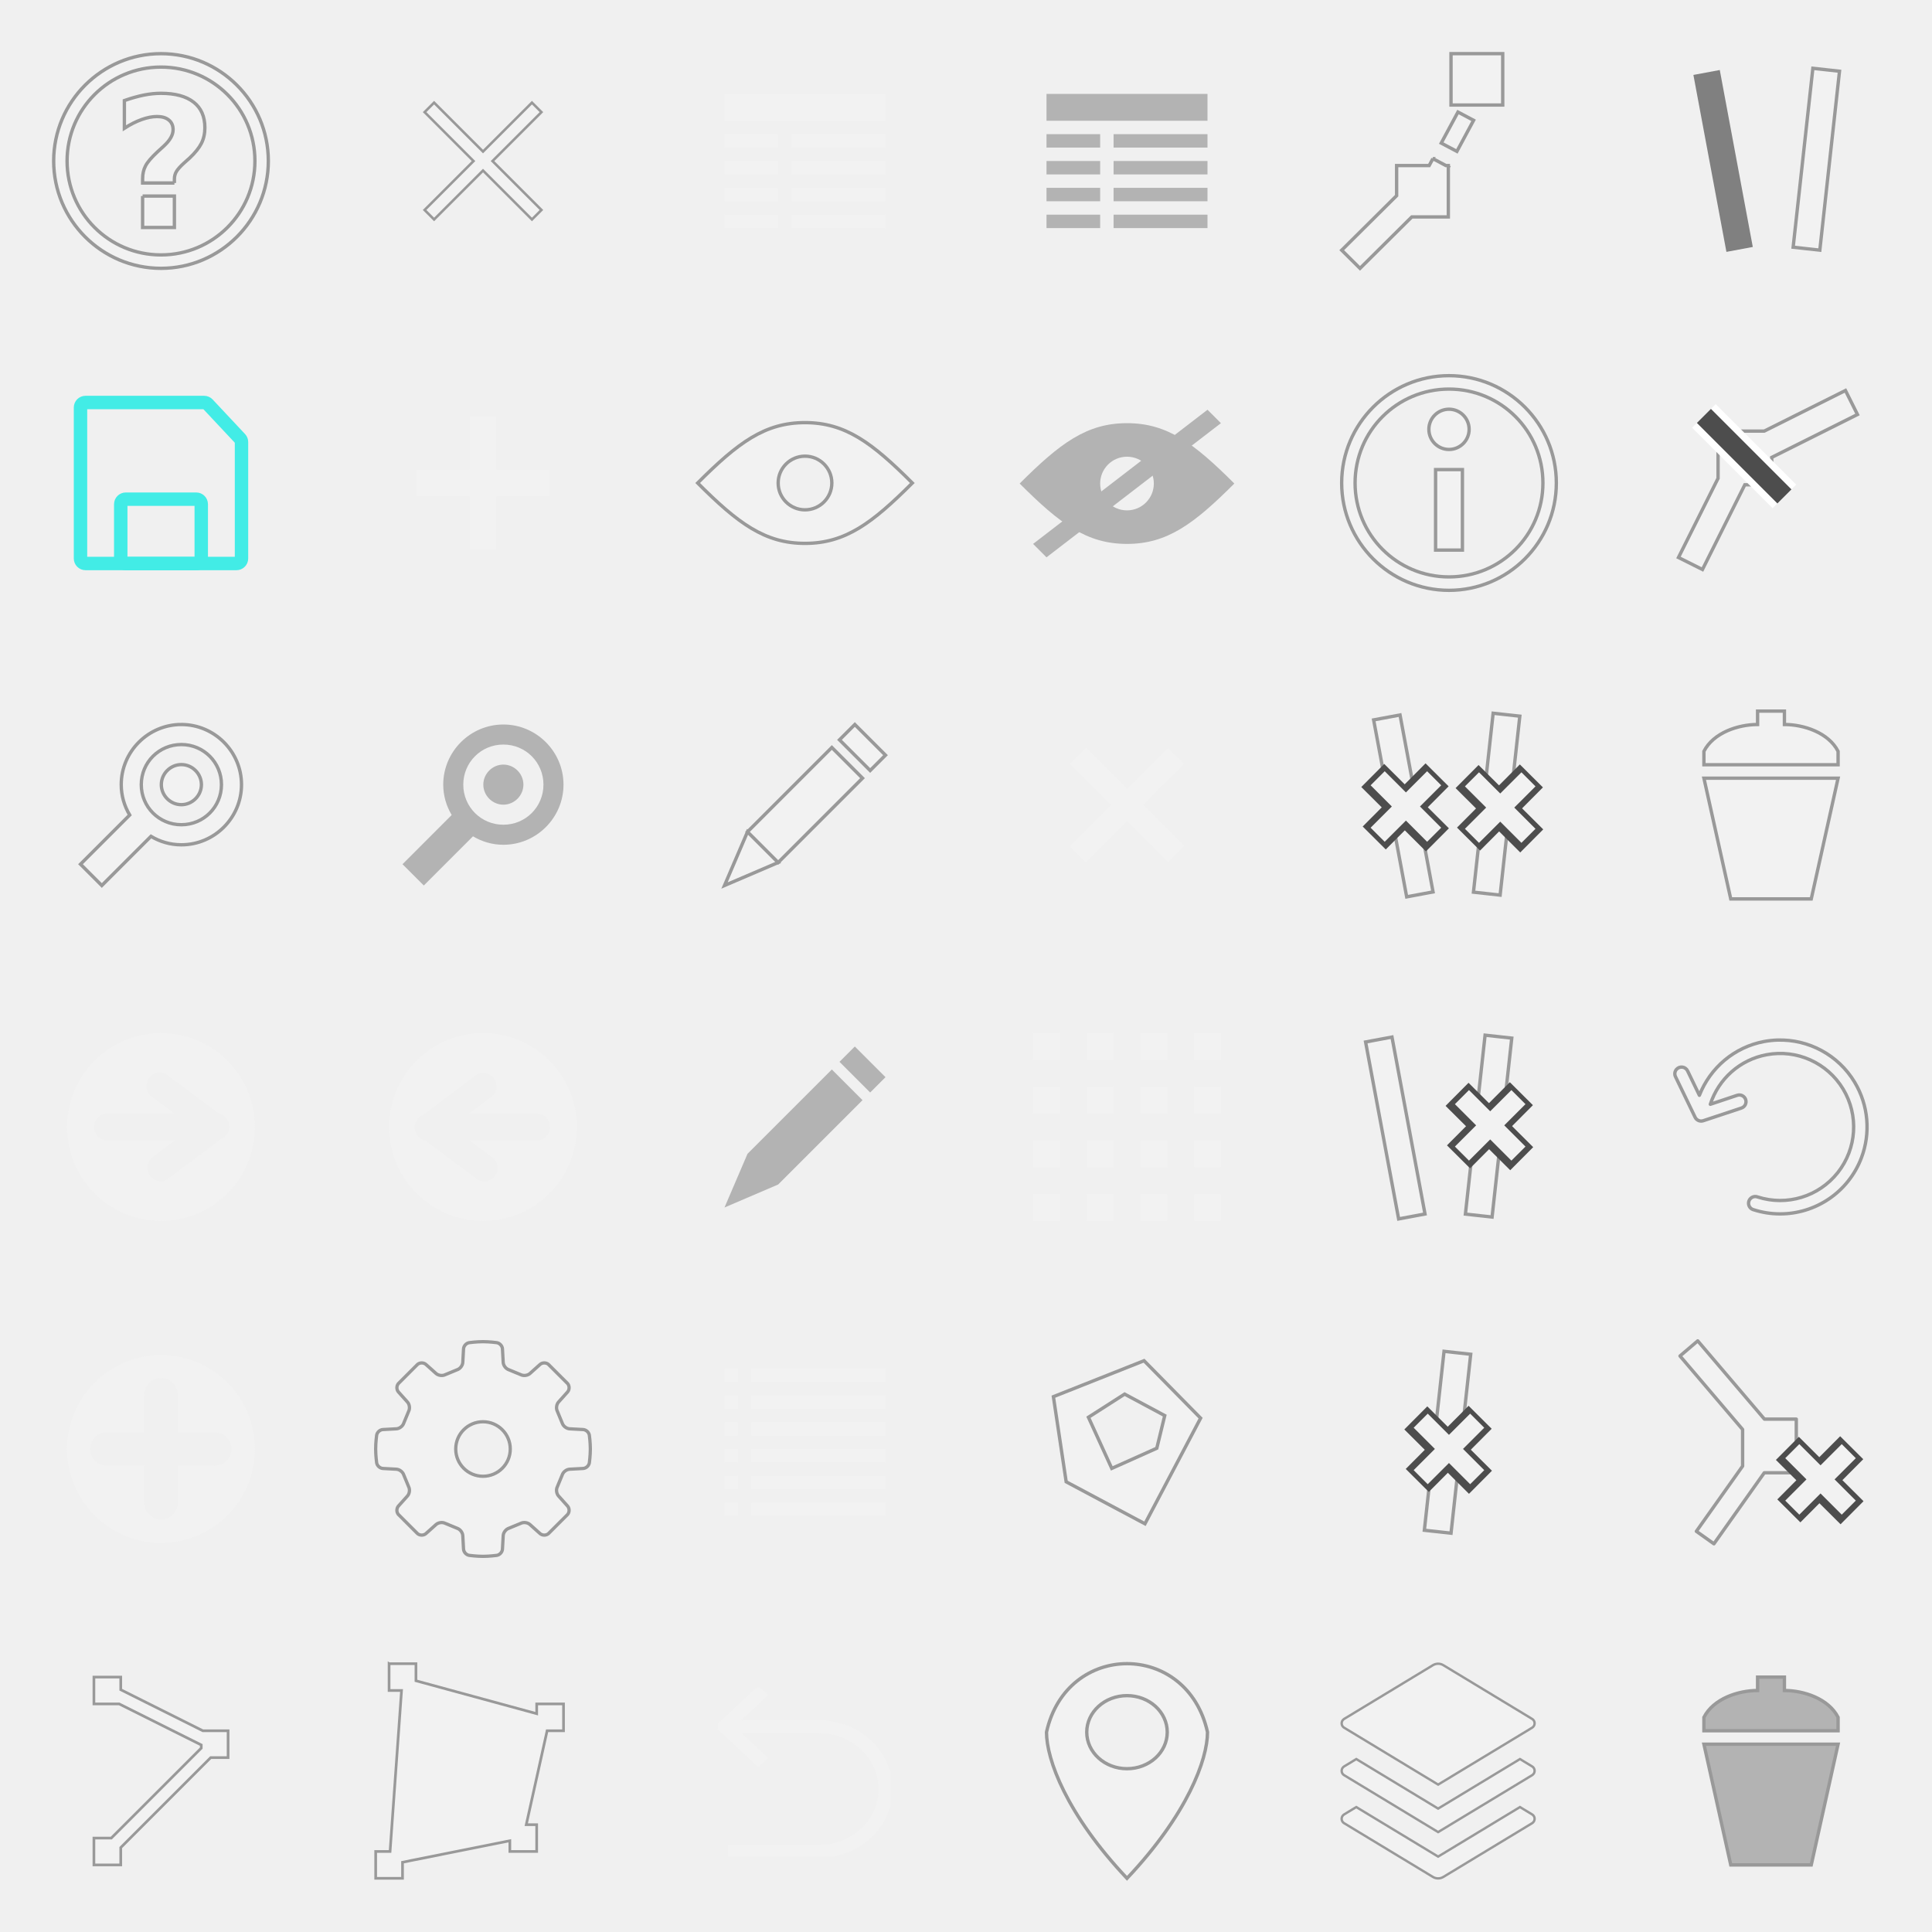
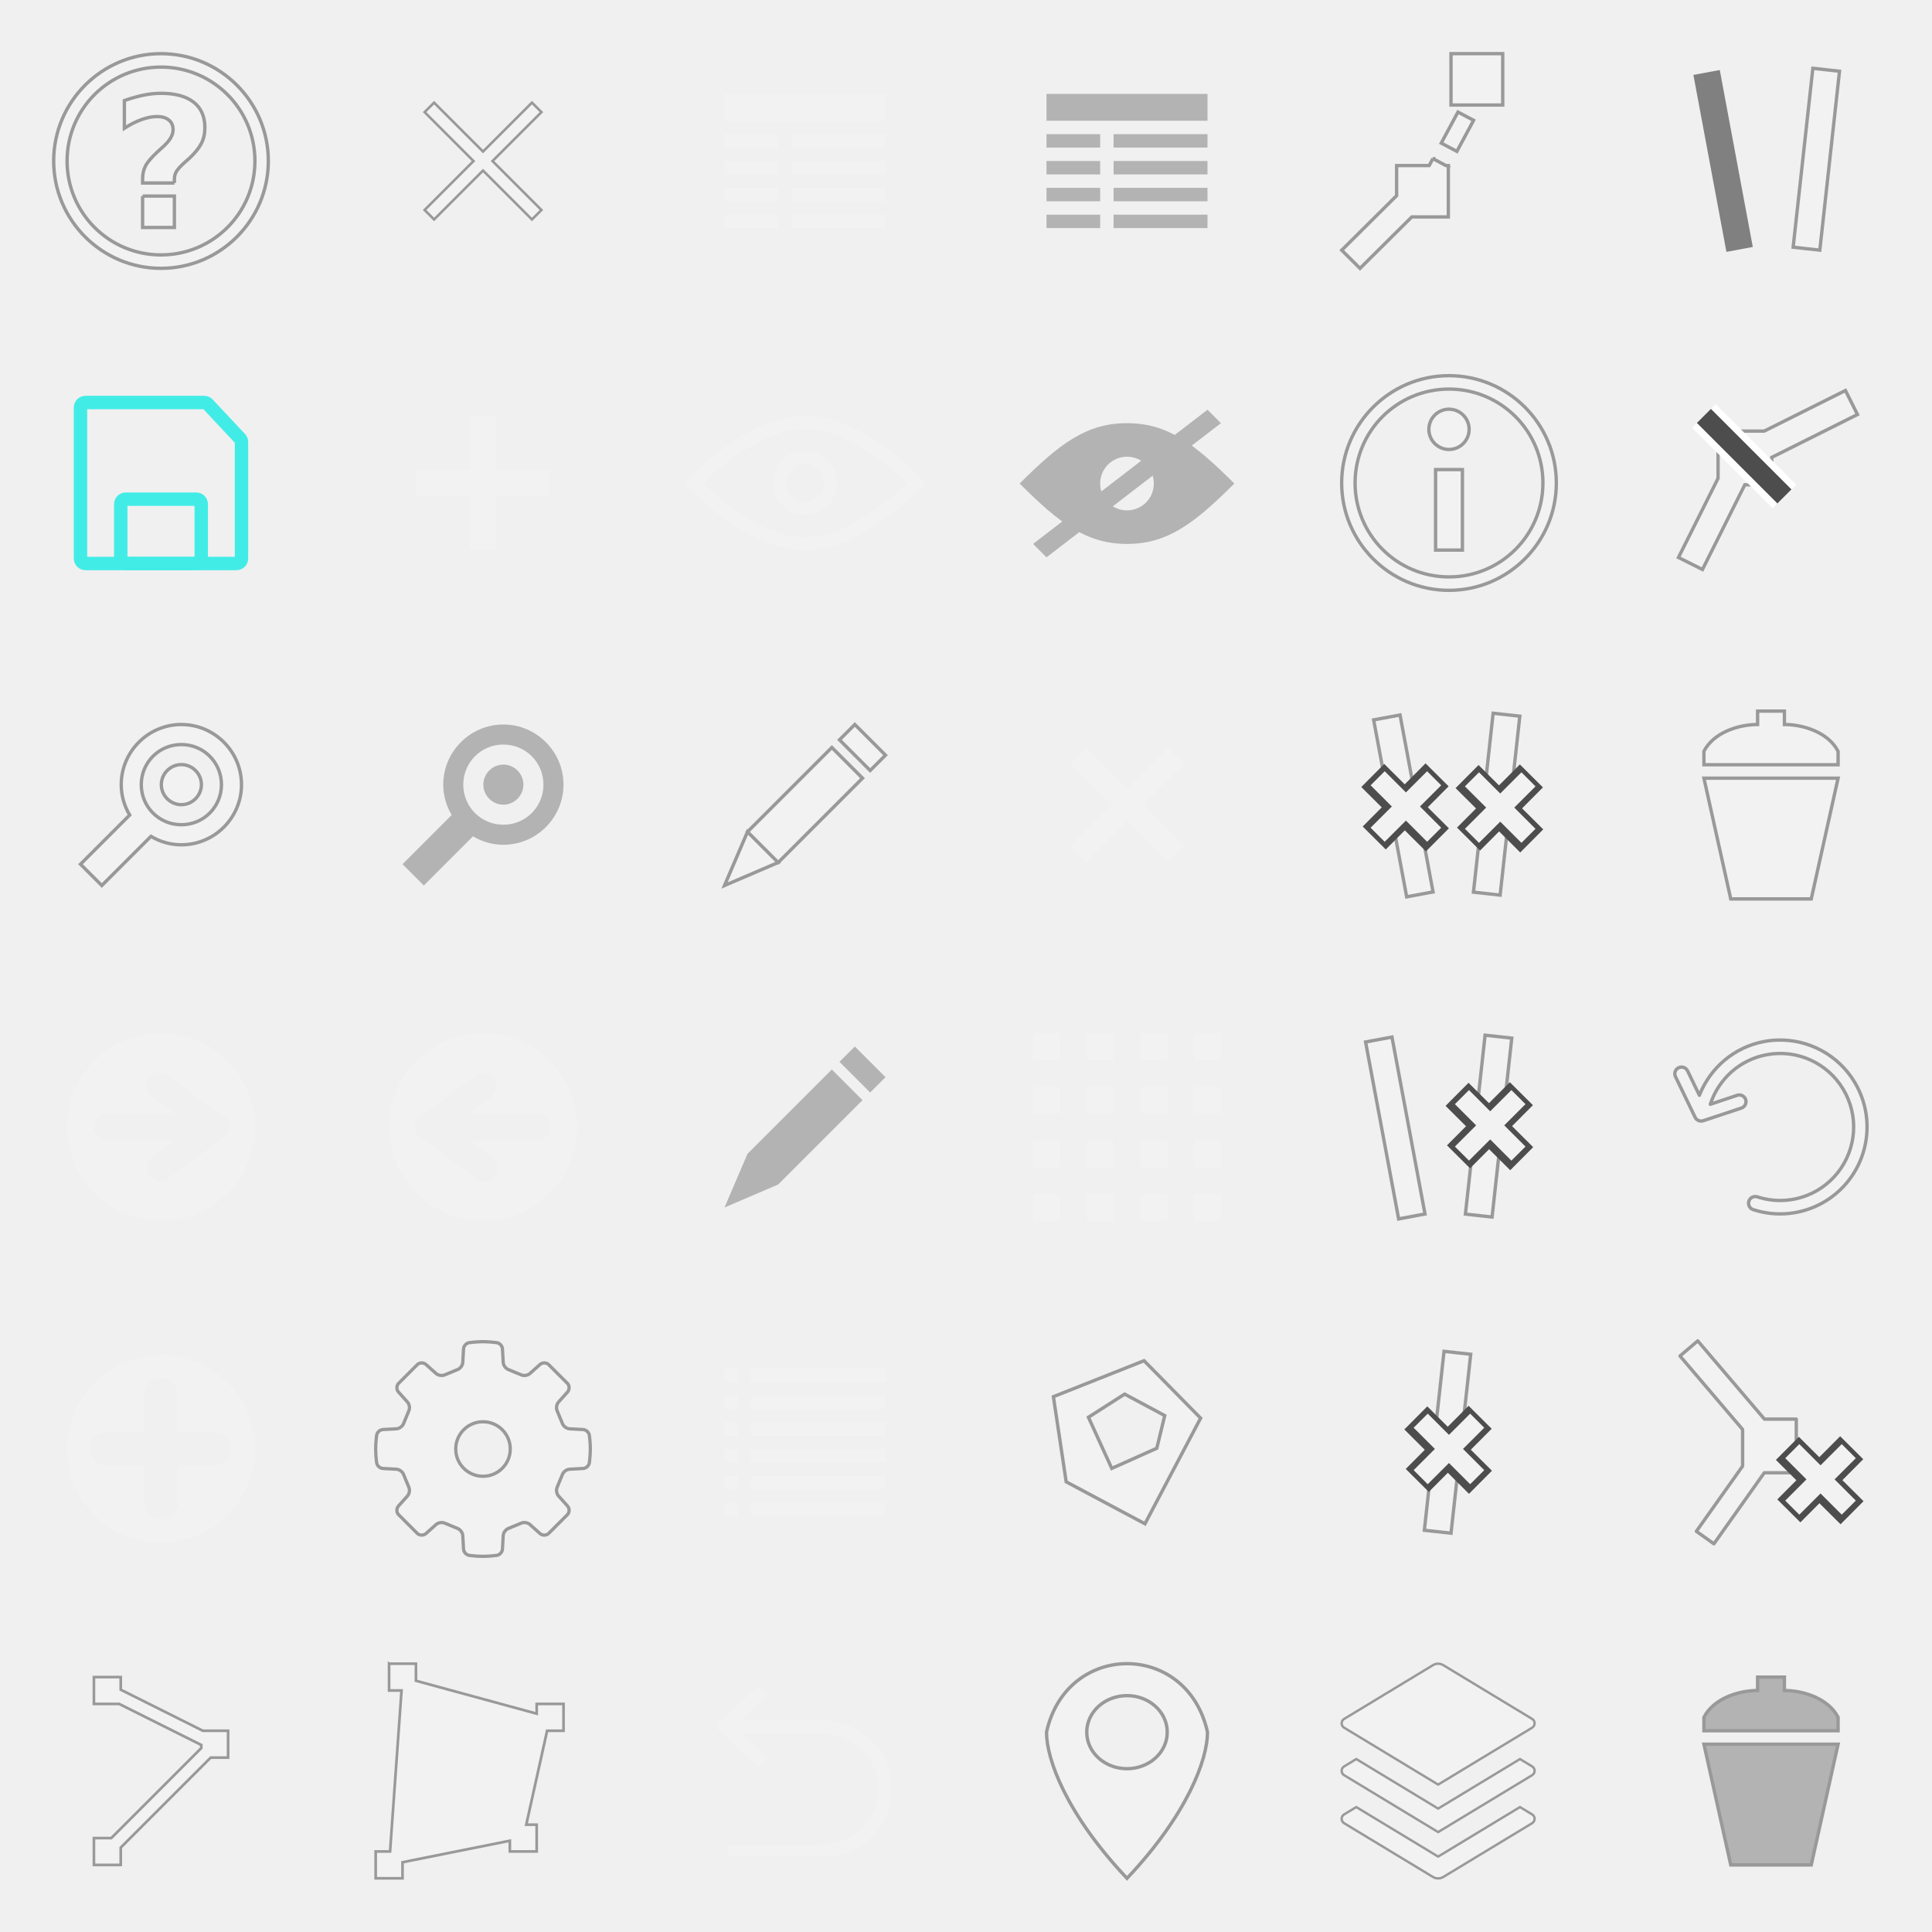
<svg xmlns="http://www.w3.org/2000/svg" id="svg2" width="144" height="144" version="1.1">
  <defs id="defs4">
    <clipPath id="clip0_241_10857">
      <rect id="rect586" width="18.05" height="19.01" fill="#fff" />
+     </clipPath>
+     <clipPath id="clip0_576_2753">
+       <rect id="rect2" width="18" height="10.07" fill="#fff" />
    </clipPath>
  </defs>
  <g id="layer1" transform="translate(0 -812.36)">
    <text id="text4457" x="5.787" y="897.808" fill="#000000" font-family="sans-serif" letter-spacing="0px" word-spacing="0px" style="line-height:0%" xml:space="preserve">
      <tspan id="tspan4459" x="5.787" y="897.808" font-family="sans-serif" font-size="40px" style="line-height:1.25"> </tspan>
    </text>
    <g id="g3001" transform="translate(-23.256 -119.39)">
      <path id="path3014" d="m35.256 935.75c-4.412 0-8 3.588-8 8 0 4.412 3.588 8 8 8s8-3.588 8-8c0-4.412-3.588-8-8-8zm0 1c3.872 0 7 3.128 7 7 0 3.872-3.128 7-7 7s-7-3.128-7-7c0-3.872 3.128-7 7-7z" color="#000000" color-rendering="auto" fill="#f2f2f2" image-rendering="auto" shape-rendering="auto" solid-color="#000000" stroke="#999" stroke-width=".25" style="isolation:auto;mix-blend-mode:normal;text-decoration-color:#000000;text-decoration-line:none;text-decoration-style:solid;text-indent:0;text-transform:none;white-space:normal" />
      <g id="text3784" transform="translate(27.256 -100.61)" fill="#4d4d4d">
        <path id="path3789" d="m9 1046h-2.37v-0.322c0-0.36 0.072-0.677 0.217-0.954 0.144-0.281 0.449-0.636 0.912-1.066l0.42-0.382c0.249-0.228 0.431-0.443 0.545-0.645 0.118-0.202 0.177-0.404 0.177-0.605-4.6e-6 -0.307-0.105-0.546-0.315-0.717-0.21-0.176-0.503-0.263-0.88-0.263-0.354 0-0.737 0.075-1.149 0.224-0.411 0.145-0.84 0.362-1.287 0.651v-2.066c0.53-0.184 1.013-0.32 1.451-0.408 0.438-0.088 0.86-0.132 1.267-0.132 1.068 0 1.882 0.219 2.442 0.658 0.56 0.434 0.84 1.07 0.84 1.908-7e-6 0.43-0.085 0.816-0.256 1.158-0.171 0.338-0.462 0.702-0.873 1.092l-0.42 0.375c-0.298 0.272-0.492 0.491-0.584 0.658-0.092 0.162-0.138 0.342-0.138 0.539v0.296m-2.37 0.974h2.37v2.342h-2.37v-2.342" fill="#f2f2f2" stroke="#999" stroke-width=".25" />
      </g>
    </g>
-     <path id="path2990-6" d="m60 843.86c-3 0-5 1.5-8 4.5 3 3 5 4.5 8 4.5 3 0 5-1.5 8-4.5-3-3-5-4.5-8-4.5zm0 2.5c1.105 0 2 0.895 2 2s-0.895 2-2 2c-1.105 0-2-0.895-2-2s0.895-2 2-2z" fill="#f2f2f2" stroke="#999" stroke-width=".25" />
    <g id="eye-off" transform="translate(75 -195)" fill="#b3b3b3">
      <path id="path2990" transform="translate(0 1034.4)" d="m9 4.5c-3-3.36e-5 -5 1.5-8 4.5 3 3 5 4.5 8 4.5 3-3.3e-5 5-1.5 8-4.5-3-3-5-4.5-8-4.5zm0 2.5c1.105 0 2 0.895 2 2 0 1.105-0.895 2-2 2-1.105 0-2-0.895-2-2 0-1.105 0.895-2 2-2z" />
      <path id="rect3787" d="m2 1047.9 13-10 1 1-13 10z" />
    </g>
    <path id="table" d="m78 819.36v2h12v-2zm0 3v1h4v-1zm5 0v1h7v-1zm-5 2v1h4v-1zm5 0v1h7v-1zm-5 2v1h4v-1zm5 0v1h7v-1zm-5 2v1h4v-1zm5 0v1h7v-1z" fill="#b3b3b3" />
    <path id="rect5280" d="m35 843.36v4h-4v2h4v4h2v-4h4v-2h-4v-4z" fill="#f2f2f2" />
    <path id="path4354" d="m13.518 866.36c-2.467 0-4.482 2.016-4.482 4.483 0 0.83 0.234 1.596 0.63 2.265l-3.665 3.665 1.587 1.588 3.665-3.665c0.668 0.397 1.435 0.63 2.265 0.63 2.467 0 4.482-2.016 4.482-4.482 0-2.467-2.016-4.483-4.482-4.483zm0 1.494c1.659 0 2.988 1.329 2.988 2.988 0 1.659-1.329 2.988-2.988 2.988s-2.988-1.329-2.988-2.988c0-1.659 1.329-2.988 2.988-2.988zm0 1.494c-0.816 0-1.494 0.678-1.494 1.494s0.678 1.494 1.494 1.494 1.494-0.678 1.494-1.494-0.678-1.494-1.494-1.494z" color="#000000" fill="#f2f2f2" stroke="#999" stroke-width=".25" style="text-decoration-line:none;text-indent:0;text-transform:none" />
    <path id="path4392" d="m37.518 866.36c-2.467 0-4.482 2.016-4.482 4.482 0 0.83 0.234 1.596 0.63 2.264l-3.665 3.666 1.587 1.587 3.665-3.665c0.668 0.397 1.435 0.63 2.265 0.63 2.467 0 4.482-2.016 4.482-4.482s-2.016-4.482-4.482-4.482zm0 1.494c1.659 0 2.988 1.329 2.988 2.988s-1.329 2.988-2.988 2.988-2.988-1.329-2.988-2.988 1.329-2.988 2.988-2.988zm0 1.494c-0.816 0-1.494 0.678-1.494 1.494s0.678 1.494 1.494 1.494 1.494-0.678 1.494-1.494-0.678-1.494-1.494-1.494z" color="#000000" fill="#b3b3b3" style="text-decoration-line:none;text-indent:0;text-transform:none" />
    <path id="path5321" d="m36 889.36c-3.866 0-7 3.134-7 7 0 3.866 3.134 7 7 7s7-3.134 7-7c0-3.866-3.134-7-7-7zm-0.156 2.969a1 1 0 0 1 0.094 0 1 1 0 0 1 0.656 1.812l-1.625 1.219h5.031a1 1 0 1 1 0 2h-5l1.594 1.188a1 1 0 1 1-1.188 1.594l-3.719-2.781a1.004 1.004 0 0 1-0.156-1.906l3.875-2.906a1 1 0 0 1 0.438-0.219z" fill="#f2f2f2" />
    <path id="path5338" d="m12 903.36c3.866 0 7-3.134 7-7 0-3.866-3.134-7-7-7s-7 3.134-7 7c0 3.866 3.134 7 7 7zm0.156-2.969a1 1 0 0 1-0.094 0 1 1 0 0 1-0.656-1.812l1.625-1.219h-5.031a1 1 0 1 1 0-2h5l-1.594-1.188a1 1 0 1 1 1.188-1.594l3.719 2.781a1.004 1.004 0 0 1 0.156 1.906l-3.875 2.906a1 1 0 0 1-0.438 0.219z" fill="#f2f2f2" />
    <path id="path5340" d="m12 913.36c-3.866 0-7 3.134-7 7 0 3.866 3.134 7 7 7s7-3.134 7-7c0-3.866-3.134-7-7-7zm-0.156 1.719a1.25 1.25 0 0 1 0.125 0 1.25 1.25 0 0 1 1.281 1.281v2.75h2.75a1.25 1.25 0 1 1 0 2.5h-2.75v2.75a1.25 1.25 0 1 1-2.5 0v-2.75h-2.75a1.252 1.252 0 0 1-0.125-2.5 1.25 1.25 0 0 1 0.125 0h2.75v-2.75a1.25 1.25 0 0 1 1.094-1.281z" fill="#f2f2f2" />
    <path id="table-5" d="m54 819.36v2h12v-2zm0 3v1h4v-1zm5 0v1h7v-1zm-5 2v1h4v-1zm5 0v1h7v-1zm-5 2v1h4v-1zm5 0v1h7v-1zm-5 2v1h4v-1zm5 0v1h7v-1z" fill="#f2f2f2" />
    <path id="path3684" d="m63.714 866.36-1.143 1.143 2.286 2.286 1.143-1.143zm-1.714 1.714-6.286 6.286 2.286 2.286 6.286-6.286zm-6.286 6.286-1.714 4 4-1.714z" fill="#f2f2f2" stroke="#999" stroke-width=".25" />
    <text id="text4457-6" x="41.647" y="916.797" fill="#000000" font-family="sans-serif" letter-spacing="0px" word-spacing="0px" style="line-height:0%" xml:space="preserve">
      <tspan id="tspan4459-6" x="41.647" y="916.797" font-family="sans-serif" font-size="30.476px" style="line-height:1.25"> </tspan>
    </text>
    <g id="text4356-2" transform="translate(44 -124)" fill="#fff">
      <path id="path4384-2" d="m35.742 999.44 3.076-3.076-3.066-3.066 1.191-1.191 3.066 3.066 3.057-3.057 1.172 1.182-3.047 3.057 3.066 3.066-1.191 1.191-3.066-3.066-3.076 3.076-1.182-1.182" fill="#f2f2f2" />
    </g>
    <path id="path3684-2" d="m63.714 890.36-1.143 1.143 2.286 2.286 1.143-1.143zm-1.714 1.714-6.286 6.286 2.286 2.286 6.286-6.286zm-6.286 6.286-1.714 4 4-1.714z" fill="#b3b3b3" />
    <path id="table-5-8-8-6-1" d="m54 914.36v1h1v-1zm2 0v1h10v-1zm-2 2v1h1v-1zm2 0v1h10v-1zm-2 2v1h1v-1zm2 0v1h10v-1zm-2 2v1h1v-1zm2 0v1h10v-1zm-2 2v1h1v-1zm2 0v1h10v-1zm-2 2v1h1v-1zm2 0v1h10v-1z" fill="#f2f2f2" />
    <circle id="path3764" cx="108" cy="844.36" r="1.5" fill="#f2f2f2" stroke="#999" stroke-width=".25" />
    <path id="rect4274" d="m107 847.36h2v6h-2z" fill="#f2f2f2" stroke="#999" stroke-width=".25" />
    <g id="g4717" transform="translate(-54.789 -114.48)">
      <path id="path3862" transform="translate(-1.2108 854.84)" d="m141.27 173.42-6.756 2.68 0.953 6.346 5.871 3.127 4.148-7.873zm-1.447 2.488 2.99 1.602-0.592 2.432-3.357 1.504-1.738-3.811z" fill="#f2f2f2" fill-rule="evenodd" stroke="#999" stroke-width=".25" />
    </g>
    <path id="delete-30" d="m131 865.36v1c-1.429 0-3.286 0.6-4 2v1h10v-1c-0.714-1.4-2.571-2-4-2v-1zm-4 5 2 9h6l2-9z" fill="#f2f2f2" stroke="#999" stroke-width=".25" />
    <g id="g4797" transform="translate(-70.26 -96.674)">
      <path id="path4349-2-2-9-3-8" d="m180.95 986.19-1.467 13.336 1.988 0.219 1.467-13.336z" color="#000000" color-rendering="auto" fill="#f2f2f2" fill-rule="evenodd" image-rendering="auto" shape-rendering="auto" solid-color="#000000" stroke="#999" stroke-width=".25" style="isolation:auto;mix-blend-mode:normal;text-decoration-color:#000000;text-decoration-line:none;text-decoration-style:solid;text-indent:0;text-transform:none;white-space:normal" />
      <path id="path4349-2-2-3-3" d="m174.01 986.33-1.967 0.367 2.463 13.188 1.965-0.367z" color="#000000" color-rendering="auto" fill="#f2f2f2" fill-rule="evenodd" image-rendering="auto" shape-rendering="auto" solid-color="#000000" stroke="#999" stroke-width=".25" style="isolation:auto;mix-blend-mode:normal;text-decoration-color:#000000;text-decoration-line:none;text-decoration-style:solid;text-indent:0;text-transform:none;white-space:normal" />
      <g id="g4621" />
    </g>
    <path id="path4349-2-2-9-3-8-3" d="m111.29 865.52-1.467 13.336 1.988 0.219 1.467-13.336z" color="#000000" color-rendering="auto" fill="#f2f2f2" fill-rule="evenodd" image-rendering="auto" shape-rendering="auto" solid-color="#000000" stroke="#999" stroke-width=".25" style="isolation:auto;mix-blend-mode:normal;text-decoration-color:#000000;text-decoration-line:none;text-decoration-style:solid;text-indent:0;text-transform:none;white-space:normal" />
    <path id="path4349-2-2-3-3-8" d="m104.35 865.65-1.967 0.367 2.463 13.188 1.965-0.367z" color="#000000" color-rendering="auto" fill="#f2f2f2" fill-rule="evenodd" image-rendering="auto" shape-rendering="auto" solid-color="#000000" stroke="#999" stroke-width=".25" style="isolation:auto;mix-blend-mode:normal;text-decoration-color:#000000;text-decoration-line:none;text-decoration-style:solid;text-indent:0;text-transform:none;white-space:normal" />
    <path id="path4349-2-2-9-3-8-7" d="m107.63 913.08-1.467 13.336 1.988 0.219 1.467-13.336z" color="#000000" color-rendering="auto" fill="#f2f2f2" fill-rule="evenodd" image-rendering="auto" shape-rendering="auto" solid-color="#000000" stroke="#999" stroke-width=".25" style="isolation:auto;mix-blend-mode:normal;text-decoration-color:#000000;text-decoration-line:none;text-decoration-style:solid;text-indent:0;text-transform:none;white-space:normal" />
    <path id="rect4918" d="m126.54 912.3-1.322 1.127 4.666 5.477v2.731l-3.447 4.861 1.309 0.93 3.752-5.293h2.387v-4h-2.375z" fill="#f2f2f2" stroke="#999" stroke-linecap="round" stroke-linejoin="round" stroke-width=".25" />
    <g id="g4621-0-6" transform="translate(-45.69 -70.017)" fill="#4d4d4d">
      <g id="g4400-8-39-2-3-1-1-8" transform="matrix(.57449 0 0 .57449 77.91 445.57)" fill-rule="evenodd" stroke="#4d4d4d" stroke-width="4.224">
        <path id="path4353-1-6-1-3-6-5-5" d="m175.81 948.25 8.389 8.35" />
        <path id="path4355-9-7-1-7-3-31-4" d="m176 956.36 8.155-8.194" />
      </g>
      <g id="g4400-8-39-2-3-3-7" transform="matrix(.52631 0 0 .52631 86.649 491.41)" stroke="#000" stroke-width="2.816">
        <path id="path4353-1-6-1-3-3-9" transform="matrix(1.9 0 0 1.9 -245.02 606.04)" d="m222.11 179.64-1.049 1.049 1.582 1.58-1.582 1.582 1.049 1.047 1.582-1.58 1.58 1.58 1.049-1.047-1.582-1.582 1.582-1.58-1.049-1.049-1.58 1.58z" color="#000000" color-rendering="auto" fill="#f2f2f2" fill-rule="evenodd" image-rendering="auto" shape-rendering="auto" solid-color="#000000" stroke="none" style="isolation:auto;mix-blend-mode:normal;text-decoration-color:#000000;text-decoration-line:none;text-decoration-style:solid;text-indent:0;text-transform:none;white-space:normal" />
      </g>
    </g>
    <path id="path4873" d="m108.15 816.36v3.827h3.854v-3.827zm0.518 4.352-1.246 2.313 1.167 0.618 1.244-2.315zm-1.869 3.472-0.277 0.516h-2.426v2.244l-4.092 4.064 1.363 1.353 3.862-3.834h2.721v-3.696l0.015-0.028-0.015-8e-3v-0.095h-0.179l-0.973-0.516z" color="#000000" color-rendering="auto" fill="#f2f2f2" fill-rule="evenodd" image-rendering="auto" shape-rendering="auto" solid-color="#000000" stroke="#999" stroke-width=".25" style="isolation:auto;mix-blend-mode:normal;text-decoration-color:#000000;text-decoration-line:none;text-decoration-style:solid;text-indent:0;text-transform:none;white-space:normal" />
    <g id="g4244" transform="matrix(.51357 -.54309 .54309 .51357 -518.02 506.23)">
      <path id="path4240" transform="matrix(.91922 .97205 -.97205 .91922 152.14 647.93)" d="m220.49 133.52c-0.33 0.01-0.662 0.046-0.994 0.107-2.225 0.414-4.027 1.958-4.832 4.01l-0.877-1.816a0.5 0.5 0 0 0-0.834-0.113 0.5 0.5 0 0 0-0.066 0.549l1.459 3.019a0.5 0.5 0 0 0 0.607 0.256l2.844-0.945a0.5 0.5 0 1 0-0.316-0.949l-2.002 0.668c0.613-1.89 2.207-3.324 4.201-3.695 2.247-0.418 4.515 0.599 5.695 2.557 1.181 1.958 1.022 4.438-0.396 6.231-1.419 1.793-3.796 2.515-5.973 1.816a0.5 0.5 0 1 0-0.305 0.951c2.57 0.825 5.387-0.029 7.062-2.147 0.419-0.529 0.745-1.111 0.977-1.721 0.694-1.828 0.536-3.915-0.51-5.648-1.22-2.023-3.429-3.198-5.74-3.129z" color="#000000" color-rendering="auto" fill="#f2f2f2" image-rendering="auto" shape-rendering="auto" solid-color="#000000" stroke="#999" stroke-linecap="round" stroke-linejoin="round" stroke-width=".25" style="isolation:auto;mix-blend-mode:normal;text-decoration-color:#000000;text-decoration-line:none;text-decoration-style:solid;text-indent:0;text-transform:none;white-space:normal" />
    </g>
    <g id="delete-vertex" transform="translate(-90,-64)">
      <path id="path4349-2-2-9-3-8-3-5" transform="translate(0 852.36)" d="m227.55 53.105-6.055 3.027h-3.441v3.518l-2.951 5.902 1.789 0.895 3.156-6.314h2.006v-2.043l6.391-3.195z" color="#000000" color-rendering="auto" fill="#f2f2f2" image-rendering="auto" shape-rendering="auto" solid-color="#000000" stroke="#999" stroke-width=".25" style="isolation:auto;mix-blend-mode:normal;text-decoration-color:#000000;text-decoration-line:none;text-decoration-style:solid;text-indent:0;text-transform:none;white-space:normal" />
      <path id="path4353-1-6-1-3-5-1-9" d="m217 907.36 6 6" fill="none" stroke="#fff" stroke-width="2.482" />
      <path id="path4353-1-6-1-3-5-1" d="m217 907.36 6 6" fill="none" stroke="#4d4d4d" stroke-width="1.482" />
    </g>
    <g id="split-line">
      <path id="path4349-2-2-9-3-8-9" d="m135.12 817.45-1.469 13.336 1.988 0.219 1.467-13.336z" color="#000000" color-rendering="auto" fill="#f2f2f2" image-rendering="auto" shape-rendering="auto" solid-color="#000000" stroke="#999" stroke-width=".25" style="isolation:auto;mix-blend-mode:normal;text-decoration-color:#000000;text-decoration-line:none;text-decoration-style:solid;text-indent:0;text-transform:none;white-space:normal" />
      <path id="path4349-2-2-3-3-3" d="m129.66 830.95-2.461-13.189" fill="none" stroke="#808080" stroke-width="2" />
    </g>
    <g id="g4621-0-6-2" transform="translate(-73.385 -72.287)" fill="#4d4d4d">
      <g id="g4400-8-39-2-3-1-1-8-9" transform="matrix(.57449 0 0 .57449 77.91 445.57)" fill-rule="evenodd" stroke="#4d4d4d" stroke-width="4.224">
        <path id="path4353-1-6-1-3-6-5-5-7" d="m175.81 948.25 8.389 8.35" />
        <path id="path4355-9-7-1-7-3-31-4-6" d="m176 956.36 8.155-8.194" />
      </g>
      <g id="g4400-8-39-2-3-3-7-9" transform="matrix(.52631 0 0 .52631 86.649 491.41)" stroke="#000" stroke-width="2.816">
        <path id="path4353-1-6-1-3-3-9-1" transform="matrix(1.9 0 0 1.9 -245.02 606.04)" d="m222.11 179.64-1.049 1.049 1.582 1.58-1.582 1.582 1.049 1.047 1.582-1.58 1.58 1.58 1.049-1.047-1.582-1.582 1.582-1.58-1.049-1.049-1.58 1.58z" color="#000000" color-rendering="auto" fill="#f2f2f2" fill-rule="evenodd" image-rendering="auto" shape-rendering="auto" solid-color="#000000" stroke="none" style="isolation:auto;mix-blend-mode:normal;text-decoration-color:#000000;text-decoration-line:none;text-decoration-style:solid;text-indent:0;text-transform:none;white-space:normal" />
      </g>
    </g>
    <g id="g4621-0-6-9" transform="translate(-70.311 -96.405)" fill="#4d4d4d">
      <g id="g4400-8-39-2-3-1-1-8-0" transform="matrix(.57449 0 0 .57449 77.91 445.57)" fill-rule="evenodd" stroke="#4d4d4d" stroke-width="4.224">
        <path id="path4353-1-6-1-3-6-5-5-4" d="m175.81 948.25 8.389 8.35" />
        <path id="path4355-9-7-1-7-3-31-4-9" d="m176 956.36 8.155-8.194" />
      </g>
      <g id="g4400-8-39-2-3-3-7-8" transform="matrix(.52631 0 0 .52631 86.649 491.41)" stroke="#000" stroke-width="2.816">
        <path id="path4353-1-6-1-3-3-9-4" transform="matrix(1.9 0 0 1.9 -245.02 606.04)" d="m222.11 179.64-1.049 1.049 1.582 1.58-1.582 1.582 1.049 1.047 1.582-1.58 1.58 1.58 1.049-1.047-1.582-1.582 1.582-1.58-1.049-1.049-1.58 1.58z" color="#000000" color-rendering="auto" fill="#f2f2f2" fill-rule="evenodd" image-rendering="auto" shape-rendering="auto" solid-color="#000000" stroke="none" style="isolation:auto;mix-blend-mode:normal;text-decoration-color:#000000;text-decoration-line:none;text-decoration-style:solid;text-indent:0;text-transform:none;white-space:normal" />
      </g>
    </g>
    <g id="g4621-0-6-0" transform="translate(-69.564 -120.09)" fill="#4d4d4d">
      <g id="g4400-8-39-2-3-1-1-8-2" transform="matrix(.57449 0 0 .57449 77.91 445.57)" fill-rule="evenodd" stroke="#4d4d4d" stroke-width="4.224">
        <path id="path4353-1-6-1-3-6-5-5-5" d="m175.81 948.25 8.389 8.35" />
        <path id="path4355-9-7-1-7-3-31-4-69" d="m176 956.36 8.155-8.194" />
      </g>
      <g id="g4400-8-39-2-3-3-7-2" transform="matrix(.52631 0 0 .52631 86.649 491.41)" stroke="#000" stroke-width="2.816">
        <path id="path4353-1-6-1-3-3-9-8" transform="matrix(1.9 0 0 1.9 -245.02 606.04)" d="m222.11 179.64-1.049 1.049 1.582 1.58-1.582 1.582 1.049 1.047 1.582-1.58 1.58 1.58 1.049-1.047-1.582-1.582 1.582-1.58-1.049-1.049-1.58 1.58z" color="#000000" color-rendering="auto" fill="#f2f2f2" fill-rule="evenodd" image-rendering="auto" shape-rendering="auto" solid-color="#000000" stroke="none" style="isolation:auto;mix-blend-mode:normal;text-decoration-color:#000000;text-decoration-line:none;text-decoration-style:solid;text-indent:0;text-transform:none;white-space:normal" />
      </g>
    </g>
    <g id="g4621-0-6-5" transform="translate(-76.593 -120.17)" fill="#4d4d4d">
      <g id="g4400-8-39-2-3-1-1-8-6" transform="matrix(.57449 0 0 .57449 77.91 445.57)" fill-rule="evenodd" stroke="#4d4d4d" stroke-width="4.224">
        <path id="path4353-1-6-1-3-6-5-5-2" d="m175.81 948.25 8.389 8.35" />
        <path id="path4355-9-7-1-7-3-31-4-0" d="m176 956.36 8.155-8.194" />
      </g>
      <g id="g4400-8-39-2-3-3-7-0" transform="matrix(.52631 0 0 .52631 86.649 491.41)" stroke="#000" stroke-width="2.816">
        <path id="path4353-1-6-1-3-3-9-6" transform="matrix(1.9 0 0 1.9 -245.02 606.04)" d="m222.11 179.64-1.049 1.049 1.582 1.58-1.582 1.582 1.049 1.047 1.582-1.58 1.58 1.58 1.049-1.047-1.582-1.582 1.582-1.58-1.049-1.049-1.58 1.58z" color="#000000" color-rendering="auto" fill="#f2f2f2" fill-rule="evenodd" image-rendering="auto" shape-rendering="auto" solid-color="#000000" stroke="none" style="isolation:auto;mix-blend-mode:normal;text-decoration-color:#000000;text-decoration-line:none;text-decoration-style:solid;text-indent:0;text-transform:none;white-space:normal" />
      </g>
    </g>
    <path id="path3014-4" d="m108 840.36c-4.412 0-8 3.588-8 8 0 4.412 3.588 8 8 8s8-3.588 8-8c0-4.412-3.588-8-8-8zm0 1c3.872 0 7 3.128 7 7 0 3.872-3.128 7-7 7s-7-3.128-7-7c0-3.872 3.128-7 7-7z" color="#000000" color-rendering="auto" fill="#f2f2f2" image-rendering="auto" shape-rendering="auto" solid-color="#000000" stroke="#999" stroke-width=".25" style="isolation:auto;mix-blend-mode:normal;text-decoration-color:#000000;text-decoration-line:none;text-decoration-style:solid;text-indent:0;text-transform:none;white-space:normal" />
    <rect id="rect4237" x="77" y="889.36" width="2" height="2" fill="#f2f2f2" />
    <rect id="rect4239" x="81" y="889.36" width="2" height="2" fill="#f2f2f2" />
    <rect id="rect4241" x="85" y="889.36" width="2" height="2" fill="#f2f2f2" />
    <rect id="rect4243" x="89" y="889.36" width="2" height="2" fill="#f2f2f2" />
    <rect id="rect4237-6" x="77" y="893.36" width="2" height="2" fill="#f2f2f2" />
    <rect id="rect4239-3" x="81" y="893.36" width="2" height="2" fill="#f2f2f2" />
    <rect id="rect4241-8" x="85" y="893.36" width="2" height="2" fill="#f2f2f2" />
    <rect id="rect4243-2" x="89" y="893.36" width="2" height="2" fill="#f2f2f2" />
    <rect id="rect4237-1" x="77" y="897.36" width="2" height="2" fill="#f2f2f2" />
    <rect id="rect4239-5" x="81" y="897.36" width="2" height="2" fill="#f2f2f2" />
    <rect id="rect4241-82" x="85" y="897.36" width="2" height="2" fill="#f2f2f2" />
    <rect id="rect4243-5" x="89" y="897.36" width="2" height="2" fill="#f2f2f2" />
    <rect id="rect4237-6-6" x="77" y="901.36" width="2" height="2" fill="#f2f2f2" />
    <rect id="rect4239-3-7" x="81" y="901.36" width="2" height="2" fill="#f2f2f2" />
    <rect id="rect4241-8-2" x="85" y="901.36" width="2" height="2" fill="#f2f2f2" />
    <rect id="rect4243-2-5" x="89" y="901.36" width="2" height="2" fill="#f2f2f2" />
    <path id="delete-30-7" d="m131 937.36v1c-1.429 0-3.286 0.6-4 2v1h10v-1c-0.714-1.4-2.571-2-4-2v-1zm-4 5 2 9h6l2-9z" fill="#b3b3b3" stroke="#999" stroke-width=".25" />
    <path id="path437" d="m113.29 943.47 0.907 0.549c0.179 0.108 0.237 0.342 0.129 0.522-0.032 0.053-0.076 0.098-0.129 0.131l-7.007 4.241-7.007-4.241c-0.179-0.108-0.237-0.342-0.129-0.522 0.032-0.054 0.076-0.098 0.129-0.131l0.907-0.549 6.1 3.692zm0 3.578 0.907 0.549c0.179 0.108 0.237 0.342 0.129 0.522-0.032 0.053-0.076 0.098-0.129 0.131l-6.619 4.006c-0.239 0.145-0.538 0.145-0.777 0l-6.619-4.006c-0.179-0.108-0.237-0.342-0.129-0.522 0.032-0.054 0.076-0.098 0.129-0.131l0.907-0.549 6.1 3.692zm-5.712-10.575 6.619 4.006c0.179 0.108 0.237 0.342 0.129 0.522-0.032 0.054-0.076 0.098-0.129 0.131l-7.007 4.241-7.007-4.241c-0.179-0.108-0.237-0.342-0.129-0.522 0.032-0.054 0.076-0.098 0.129-0.131l6.619-4.006c0.239-0.145 0.538-0.145 0.777 0z" fill="#f2f2f2" stroke="#999" stroke-width=".178" />
    <path id="linestring" d="m7 937.36v2h1.883l6.117 3.059v0.234l-6.707 6.707h-1.293v2h2v-1.293l6.707-6.707h1.293v-2h-1.883l-6.117-3.059v-0.941z" color="#000000" fill="#f2f2f2" fill-rule="evenodd" stroke="#999" stroke-width=".2" />
    <path id="polygon" d="m29 936.36v2h0.928l-0.855 12h-1.072v2h2v-1.199l8-1.602v0.801h2v-2h-0.777l1.555-7h1.223v-2h-2v0.727l-9-2.453v-1.273h-2z" fill="#f2f2f2" fill-rule="evenodd" stroke="#999" stroke-width=".2" />
    <path id="marker" d="m84 936.36c-2.625 0-5.25 1.702-6 5.106 0 2.043 1.5 6.128 6 10.894 4.5-4.766 6-8.851 6-10.894-0.75-3.404-3.375-5.106-6-5.106zm0 2.383c1.657 0 3 1.219 3 2.723s-1.343 2.723-3 2.723c-1.657 0-3-1.219-3-2.723s1.343-2.723 3-2.723z" fill="#f2f2f2" stroke="#999" stroke-width=".25" />
    <g id="settings" class="sprite" transform="matrix(.16295 0 0 .16296 27.835 912.23)" fill="#f2f2f2" stroke="#999" stroke-width="1.497">
      <path id="path27812" d="m98.762 43.652c-0.186-1.386-1.481-2.582-2.876-2.659l-6.172-0.337c-1.395-0.076-2.899-1.224-3.341-2.55l-2.28-5.518c-0.629-1.249-0.379-3.121 0.553-4.161l4.122-4.6c0.933-1.042 0.962-2.77 0.066-3.842l-8.813-8.813c-1.073-0.897-2.803-0.867-3.845 0.065l-4.598 4.122c-1.039 0.934-2.915 1.182-4.161 0.551l-5.521-2.279c-1.324-0.442-2.472-1.945-2.549-3.34l-0.337-6.17c-0.077-1.396-1.272-2.691-2.659-2.878 0 0-3.252-0.44-6.248-0.44-2.991 0-6.243 0.44-6.243 0.44-1.386 0.188-2.582 1.483-2.658 2.878l-0.338 6.17c-0.076 1.396-1.224 2.898-2.551 3.34l-5.517 2.279c-1.249 0.631-3.122 0.382-4.161-0.551l-4.601-4.122c-1.042-0.932-2.769-0.962-3.842-0.065l-8.813 8.813c-0.897 1.073-0.867 2.801 0.066 3.842l4.122 4.6c0.933 1.041 1.182 2.913 0.551 4.161l-2.279 5.518c-0.442 1.326-1.946 2.474-3.34 2.55l-6.17 0.337c-1.396 0.077-2.691 1.272-2.879 2.659 0 0-0.439 3.253-0.439 6.243s0.44 6.24 0.44 6.24c0.188 1.389 1.483 2.582 2.879 2.659l6.169 0.339c1.396 0.075 2.898 1.225 3.341 2.549l2.278 5.517c0.631 1.248 0.381 3.122-0.551 4.163l-4.122 4.598c-0.933 1.042-0.963 2.771-0.066 3.845l8.814 8.813c1.073 0.896 2.801 0.866 3.842-0.066l4.6-4.122c1.041-0.932 2.913-1.182 4.161-0.553l5.517 2.28c1.327 0.441 2.475 1.946 2.55 3.343l0.338 6.168c0.076 1.395 1.272 2.692 2.658 2.88 0 0 3.252 0.439 6.244 0.439 2.996 0 6.25-0.439 6.25-0.439 1.385-0.188 2.58-1.485 2.657-2.88l0.337-6.168c0.077-1.396 1.225-2.901 2.551-3.343l5.517-2.28c1.248-0.629 3.122-0.379 4.163 0.553l4.598 4.122c1.042 0.933 2.771 0.964 3.843 0.067l8.815-8.814c0.896-1.073 0.866-2.803-0.066-3.845l-4.122-4.598c-0.932-1.041-1.182-2.915-0.553-4.163l2.28-5.517c0.441-1.324 1.946-2.474 3.341-2.549l6.172-0.339c1.395-0.077 2.692-1.271 2.876-2.659 0 0 0.441-3.25 0.441-6.24s-0.441-6.243-0.441-6.243zm-48.658 18.709c-6.886 0-12.468-5.585-12.468-12.467 0-6.885 5.582-12.467 12.468-12.467 6.89 0 12.475 5.582 12.475 12.467-1e-3 6.882-5.586 12.467-12.475 12.467z" fill="#f2f2f2" stroke="#999" stroke-width="1.497" />
    </g>
    <g id="undo" transform="matrix(.71301 0 0 .66261 53.494 938.13)" clip-path="url(#clip0_241_10857)" fill="none" stroke="#f2f2f2" stroke-miterlimit="10" stroke-width="1.455">
      <path id="path580" d="m1.07 4.41h9.42c0.923-0.007 1.839 0.17 2.694 0.518 0.855 0.349 1.633 0.863 2.288 1.514s1.175 1.425 1.53 2.277c0.355 0.853 0.538 1.767 0.538 2.69 0.007 0.928-0.171 1.847-0.523 2.706-0.352 0.858-0.871 1.638-1.527 2.294-0.656 0.656-1.436 1.175-2.294 1.527-0.858 0.352-1.778 0.53-2.706 0.523h-9.42" />
      <path id="path582" d="m4.75 8.45-4.04-4.05 4.04-4.05" />
    </g>
    <g id="g1" fill="none" stroke="#42ece6">
      <path id="path438" d="m9 849.94v4.05c0 0.207 0.168 0.375 0.375 0.375h5.25c0.207 0 0.375-0.168 0.375-0.375v-4.05c0-0.207-0.168-0.375-0.375-0.375h-5.25c-0.207 0-0.375 0.168-0.375 0.375z" />
      <path id="save" d="m15.213 842.36h-8.838c-0.207 0-0.375 0.168-0.375 0.375v11.25c0 0.207 0.168 0.375 0.375 0.375h11.25c0.207 0 0.375-0.168 0.375-0.375v-8.677c0-0.095-0.036-0.187-0.101-0.256l-2.412-2.573c-0.071-0.076-0.17-0.119-0.274-0.119z" />
    </g>
    <path id="close" d="m32.354 820.01-0.707 0.707 3.647 3.647-3.647 3.647 0.707 0.707 3.647-3.647 3.647 3.647 0.707-0.707-3.647-3.647 3.647-3.647-0.707-0.707-3.647 3.647-3.647-3.647z" color="#000000" fill="#f2f2f2" fill-rule="evenodd" stroke="#999" stroke-width=".189" />
+     <g id="g2" transform="translate(51 843.33)" clip-path="url(#clip0_576_2753)" fill="#f2f2f2">
+       <path id="path1" d="m9 1c3.06 0 6.26 2.74 7.6 4.03-1.34 1.3-4.54 4.03-7.6 4.03s-6.26-2.73-7.6-4.03c1.34-1.29 4.53-4.03 7.6-4.03zm0-1c-4.5 0-9 5.03-9 5.03s4.5 5.03 9 5.03 9-5.03 9-5.03-4.5-5.03-9-5.03z" />
+       <path id="path2" d="m9 3.64c0.77 0 1.39 0.63 1.39 1.39s-0.63 1.39-1.39 1.39-1.39-0.63-1.39-1.39 0.63-1.39 1.39-1.39zm0-1c-1.32 0-2.39 1.07-2.39 2.39s1.07 2.39 2.39 2.39c1.32 0 2.39-1.07 2.39-2.39s-1.07-2.39-2.39-2.39z" />
+     </g>
  </g>
</svg>
